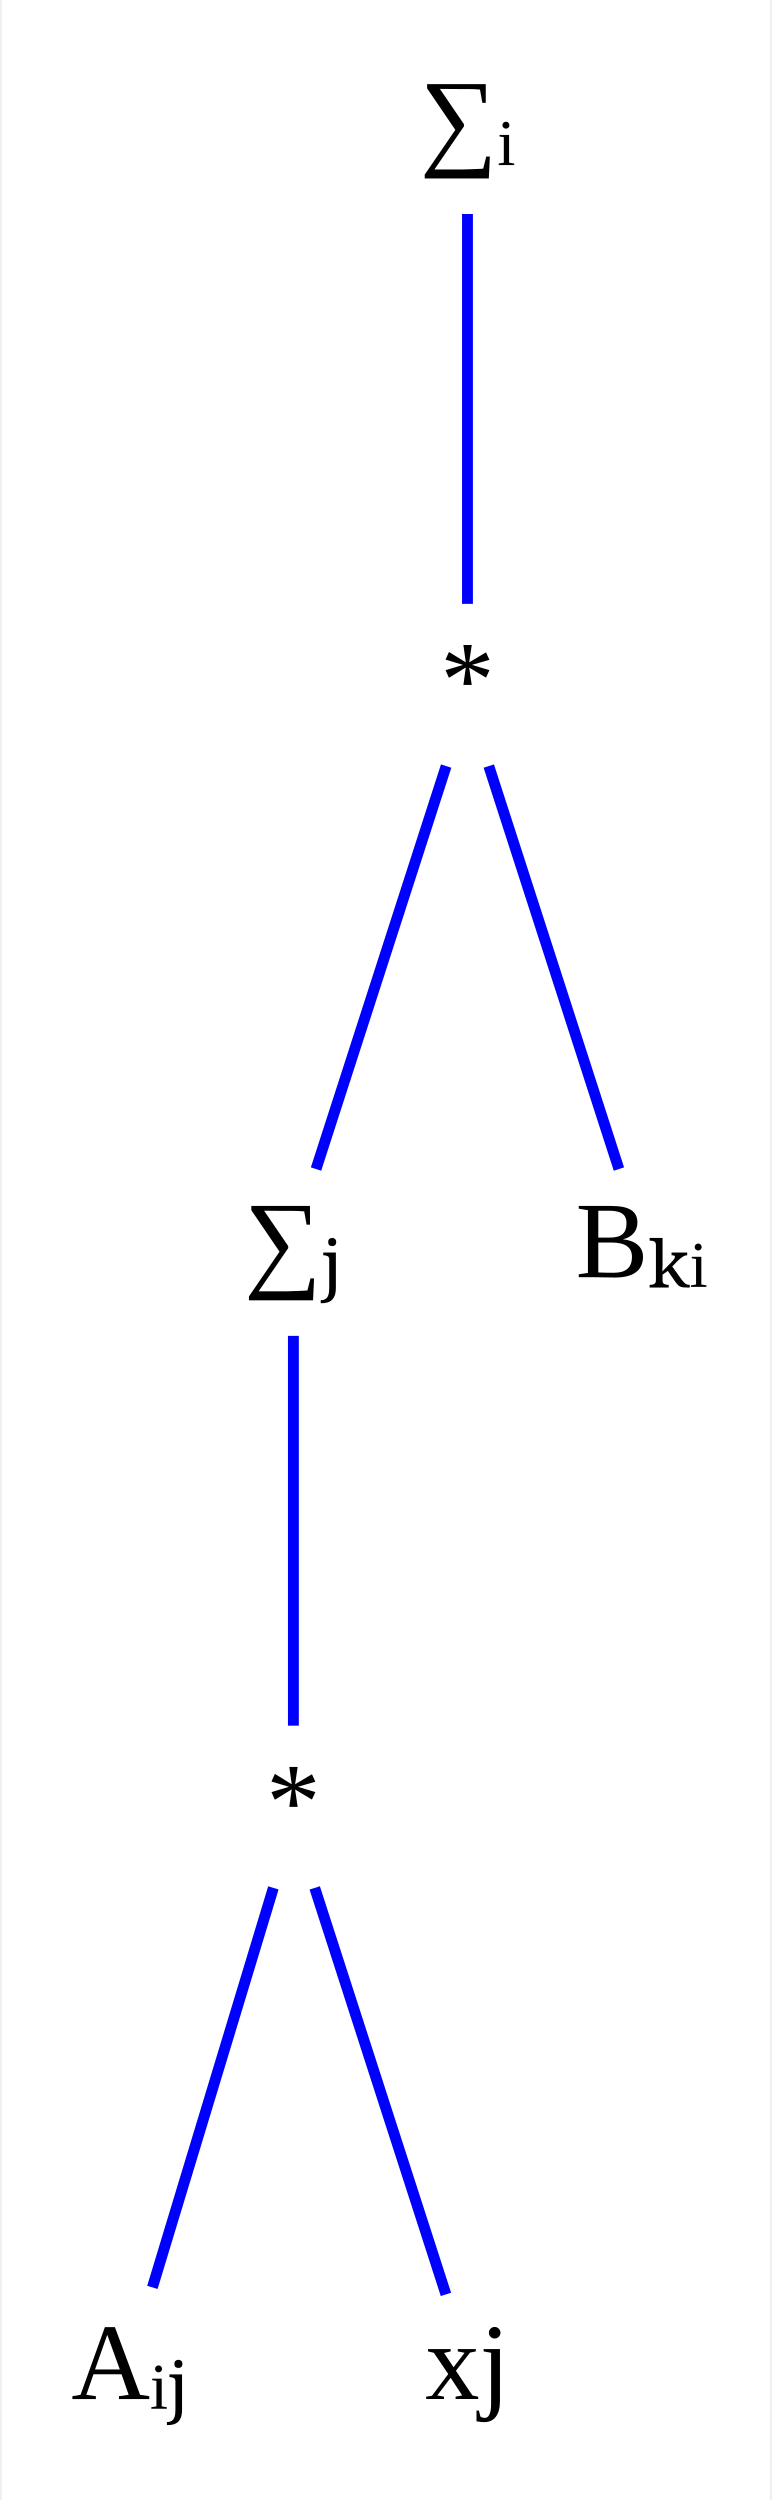
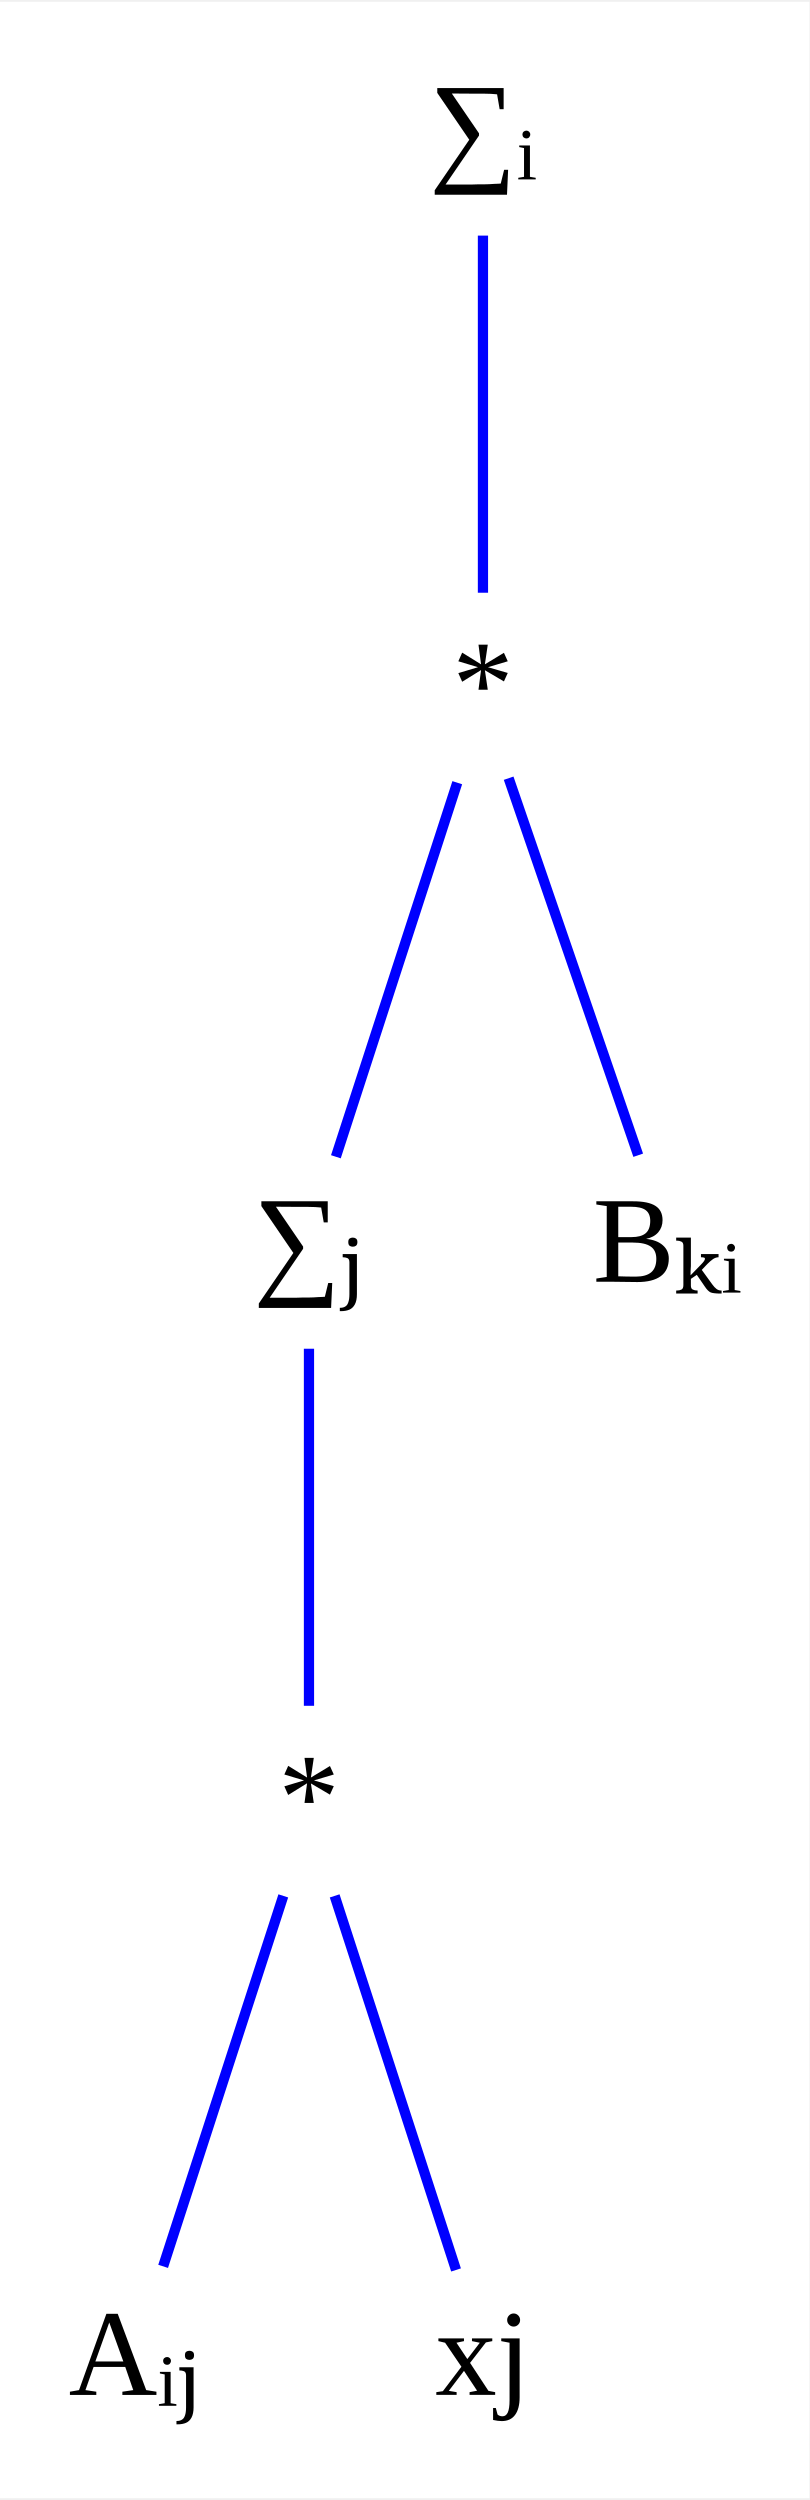
- <svg xmlns="http://www.w3.org/2000/svg" width="71pt" height="230pt" viewBox="0.00 0.00 70.56 229.78">
-   <g id="graph0" class="graph" transform="scale(1 1) rotate(0) translate(4 225.78)">
-     <polygon fill="white" stroke="none" points="-4,4 -4,-225.78 66.56,-225.78 66.56,4 -4,4" />
+ <svg xmlns="http://www.w3.org/2000/svg" width="79pt" height="244pt" viewBox="0.00 0.00 79.09 243.92">
+   <g id="graph0" class="graph" transform="scale(1 1) rotate(0) translate(4 239.92)">
+     <polygon fill="white" stroke="none" points="-4,4 -4,-239.92 75.09,-239.92 75.09,4 -4,4" />
    <g id="node1" class="node">
-       <ellipse fill="#ffffff" stroke="#ffffff" cx="22.78" cy="-59.33" rx="4.5" ry="7.56" />
-       <text text-anchor="middle" x="22.78" y="-56.83" font-family="Times New Roman,serif" font-size="10.00" fill="#000000">*</text>
+       <ellipse fill="#ffffff" stroke="#ffffff" cx="26.19" cy="-63.58" rx="4.9" ry="9.39" />
+       <text text-anchor="middle" x="26.19" y="-60.48" font-family="Times New Roman,serif" font-size="12.00" fill="#000000">*</text>
    </g>
    <g id="node5" class="node">
-       <ellipse fill="#ffffff" stroke="#ffffff" cx="7.78" cy="-7.78" rx="7.56" ry="7.56" />
-       <text text-anchor="middle" x="7.78" y="-5.28" font-family="Times New Roman,serif" font-size="10.00" fill="#000000">Aᵢⱼ</text>
+       <ellipse fill="#ffffff" stroke="#ffffff" cx="9.19" cy="-9.19" rx="9.39" ry="9.39" />
+       <text text-anchor="middle" x="9.19" y="-6.09" font-family="Times New Roman,serif" font-size="12.00" fill="#000000">Aᵢⱼ</text>
    </g>
    <g id="edge1" class="edge">
-       <path fill="none" stroke="#0000ff" d="M20.94,-52.26C18.12,-42.95 12.76,-25.24 9.82,-15.54" />
-       <polygon fill="#0000ff" stroke="#0000ff" points="9.82,-15.54 9.82,-15.54 9.82,-15.54 9.82,-15.54" />
+       <path fill="none" stroke="#0000ff" d="M23.68,-54.85C20.54,-45.17 15.18,-28.65 11.94,-18.65" />
+       <polygon fill="#0000ff" stroke="#0000ff" points="11.94,-18.65 11.94,-18.65 11.94,-18.65 11.94,-18.65" />
    </g>
    <g id="node6" class="node">
-       <ellipse fill="#ffffff" stroke="#ffffff" cx="38.78" cy="-7.78" rx="4.9" ry="7.56" />
-       <text text-anchor="middle" x="38.78" y="-5.28" font-family="Times New Roman,serif" font-size="10.00" fill="#000000">xj</text>
+       <ellipse fill="#ffffff" stroke="#ffffff" cx="43.19" cy="-9.19" rx="6.23" ry="9.39" />
+       <text text-anchor="middle" x="43.19" y="-6.09" font-family="Times New Roman,serif" font-size="12.00" fill="#000000">xj</text>
    </g>
    <g id="edge2" class="edge">
-       <path fill="none" stroke="#0000ff" d="M24.74,-52.26C27.81,-42.75 33.72,-24.45 36.8,-14.9" />
-       <polygon fill="#0000ff" stroke="#0000ff" points="36.8,-14.9 36.8,-14.9 36.8,-14.9 36.8,-14.9" />
+       <path fill="none" stroke="#0000ff" d="M28.7,-54.85C31.88,-45.06 37.33,-28.26 40.56,-18.3" />
+       <polygon fill="#0000ff" stroke="#0000ff" points="40.56,-18.3 40.56,-18.3 40.56,-18.3 40.56,-18.3" />
    </g>
    <g id="node2" class="node">
-       <ellipse fill="#ffffff" stroke="#ffffff" cx="22.78" cy="-110.89" rx="6.23" ry="7.56" />
-       <text text-anchor="middle" x="22.78" y="-108.39" font-family="Times New Roman,serif" font-size="10.00" fill="#000000">∑ⱼ</text>
+       <ellipse fill="#ffffff" stroke="#ffffff" cx="26.19" cy="-117.96" rx="7.14" ry="9.39" />
+       <text text-anchor="middle" x="26.19" y="-114.86" font-family="Times New Roman,serif" font-size="12.00" fill="#000000">∑ⱼ</text>
    </g>
    <g id="edge3" class="edge">
-       <path fill="none" stroke="#0000ff" d="M22.78,-103C22.78,-93.53 22.78,-76.6 22.78,-67.17" />
-       <polygon fill="#0000ff" stroke="#0000ff" points="22.78,-67.17 22.78,-67.17 22.78,-67.17 22.78,-67.17" />
+       <path fill="none" stroke="#0000ff" d="M26.19,-108.31C26.19,-98.66 26.19,-83.14 26.19,-73.42" />
+       <polygon fill="#0000ff" stroke="#0000ff" points="26.19,-73.42 26.19,-73.42 26.19,-73.42 26.19,-73.42" />
    </g>
    <g id="node3" class="node">
-       <ellipse fill="#ffffff" stroke="#ffffff" cx="38.78" cy="-162.45" rx="4.5" ry="7.56" />
-       <text text-anchor="middle" x="38.78" y="-159.95" font-family="Times New Roman,serif" font-size="10.00" fill="#000000">*</text>
+       <ellipse fill="#ffffff" stroke="#ffffff" cx="43.19" cy="-172.35" rx="4.9" ry="9.39" />
+       <text text-anchor="middle" x="43.19" y="-169.25" font-family="Times New Roman,serif" font-size="12.00" fill="#000000">*</text>
    </g>
    <g id="edge5" class="edge">
-       <path fill="none" stroke="#0000ff" d="M36.82,-155.37C33.78,-145.96 27.96,-127.96 24.86,-118.33" />
-       <polygon fill="#0000ff" stroke="#0000ff" points="24.86,-118.33 24.86,-118.33 24.86,-118.33 24.86,-118.33" />
+       <path fill="none" stroke="#0000ff" d="M40.68,-163.62C37.51,-153.83 32.06,-137.03 28.82,-127.07" />
+       <polygon fill="#0000ff" stroke="#0000ff" points="28.82,-127.07 28.82,-127.07 28.82,-127.07 28.82,-127.07" />
    </g>
    <g id="node7" class="node">
-       <ellipse fill="#ffffff" stroke="#ffffff" cx="54.78" cy="-110.89" rx="7.56" ry="7.56" />
-       <text text-anchor="middle" x="54.78" y="-108.39" font-family="Times New Roman,serif" font-size="10.00" fill="#000000">Bₖᵢ</text>
+       <ellipse fill="#ffffff" stroke="#ffffff" cx="61.19" cy="-117.96" rx="9.8" ry="9.39" />
+       <text text-anchor="middle" x="61.19" y="-114.86" font-family="Times New Roman,serif" font-size="12.00" fill="#000000">Bₖᵢ</text>
    </g>
    <g id="edge4" class="edge">
-       <path fill="none" stroke="#0000ff" d="M40.74,-155.37C43.78,-145.96 49.59,-127.96 52.7,-118.33" />
-       <polygon fill="#0000ff" stroke="#0000ff" points="52.7,-118.33 52.7,-118.33 52.7,-118.33 52.7,-118.33" />
+       <path fill="none" stroke="#0000ff" d="M45.7,-164.06C49.02,-154.39 54.87,-137.36 58.36,-127.22" />
+       <polygon fill="#0000ff" stroke="#0000ff" points="58.36,-127.22 58.36,-127.22 58.36,-127.22 58.36,-127.22" />
    </g>
    <g id="node4" class="node">
-       <ellipse fill="#ffffff" stroke="#ffffff" cx="38.78" cy="-214" rx="6.23" ry="7.56" />
-       <text text-anchor="middle" x="38.78" y="-211.5" font-family="Times New Roman,serif" font-size="10.00" fill="#000000">∑ᵢ</text>
+       <ellipse fill="#ffffff" stroke="#ffffff" cx="43.19" cy="-226.73" rx="7.56" ry="9.39" />
+       <text text-anchor="middle" x="43.19" y="-223.63" font-family="Times New Roman,serif" font-size="12.00" fill="#000000">∑ᵢ</text>
    </g>
    <g id="edge6" class="edge">
-       <path fill="none" stroke="#0000ff" d="M38.78,-206.11C38.78,-196.65 38.78,-179.72 38.78,-170.28" />
-       <polygon fill="#0000ff" stroke="#0000ff" points="38.78,-170.28 38.78,-170.28 38.78,-170.28 38.78,-170.28" />
+       <path fill="none" stroke="#0000ff" d="M43.19,-217.08C43.19,-207.43 43.19,-191.91 43.19,-182.18" />
+       <polygon fill="#0000ff" stroke="#0000ff" points="43.19,-182.18 43.19,-182.18 43.19,-182.18 43.19,-182.18" />
    </g>
  </g>
</svg>
